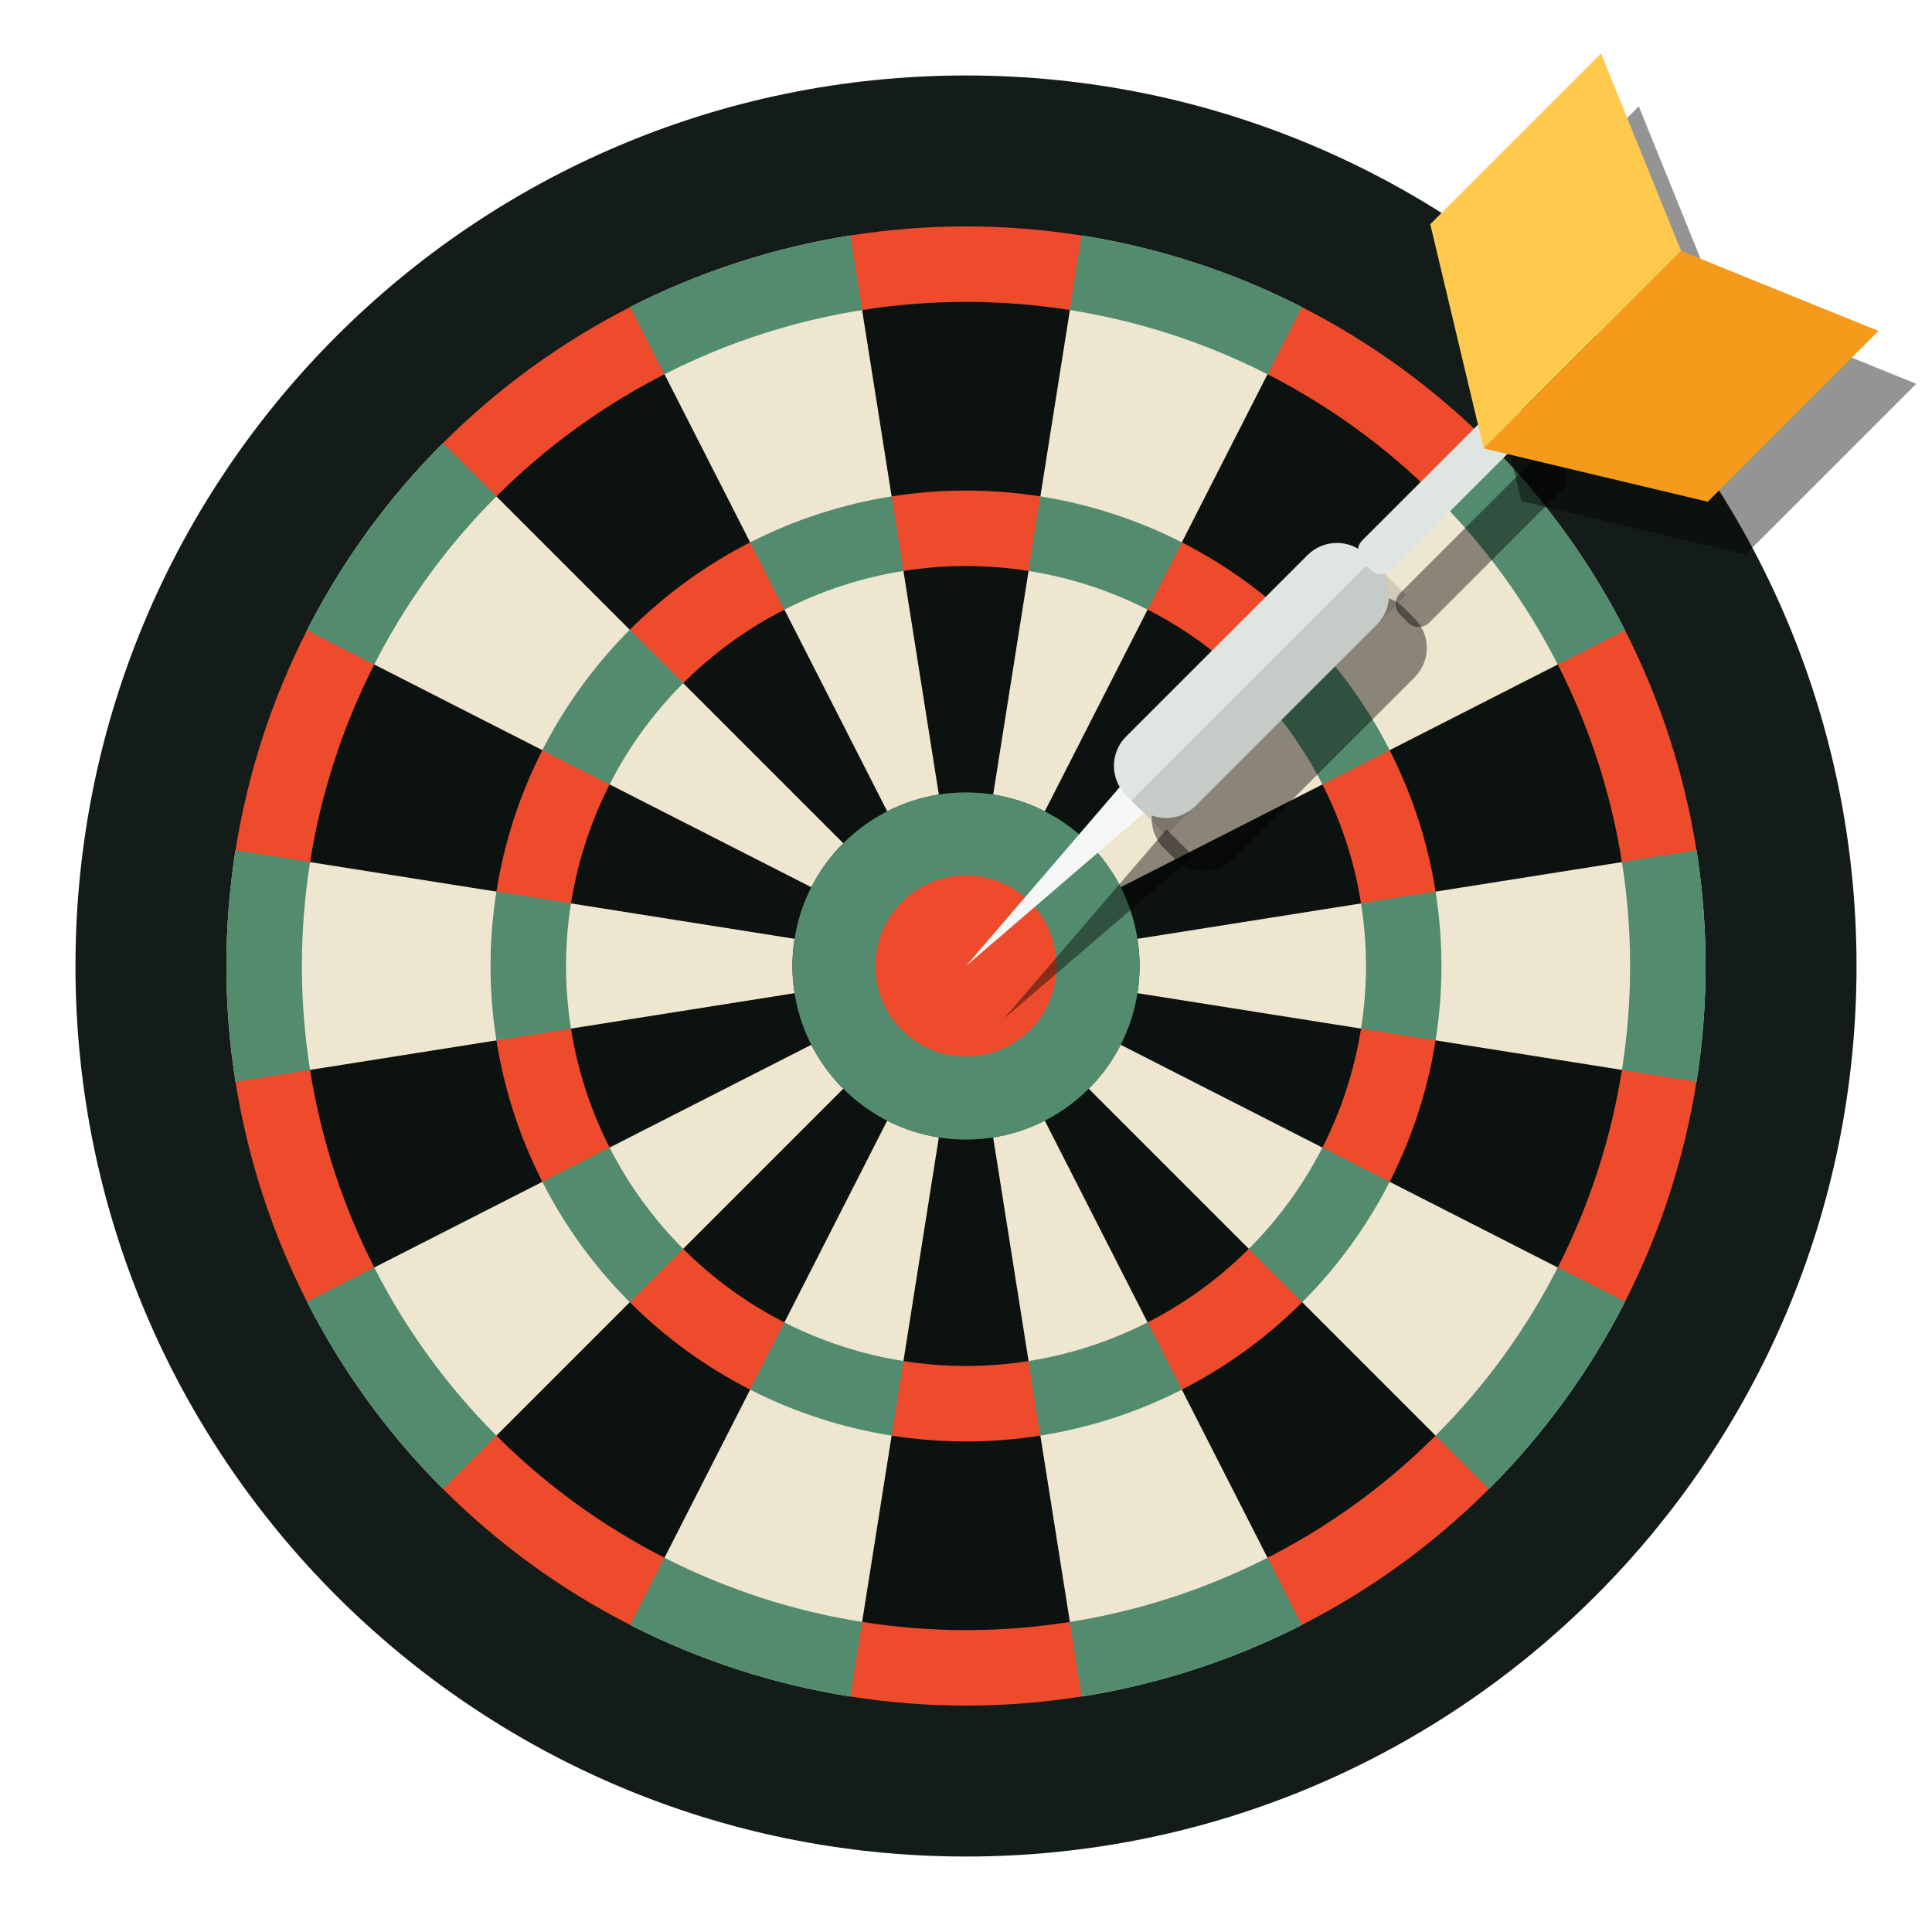
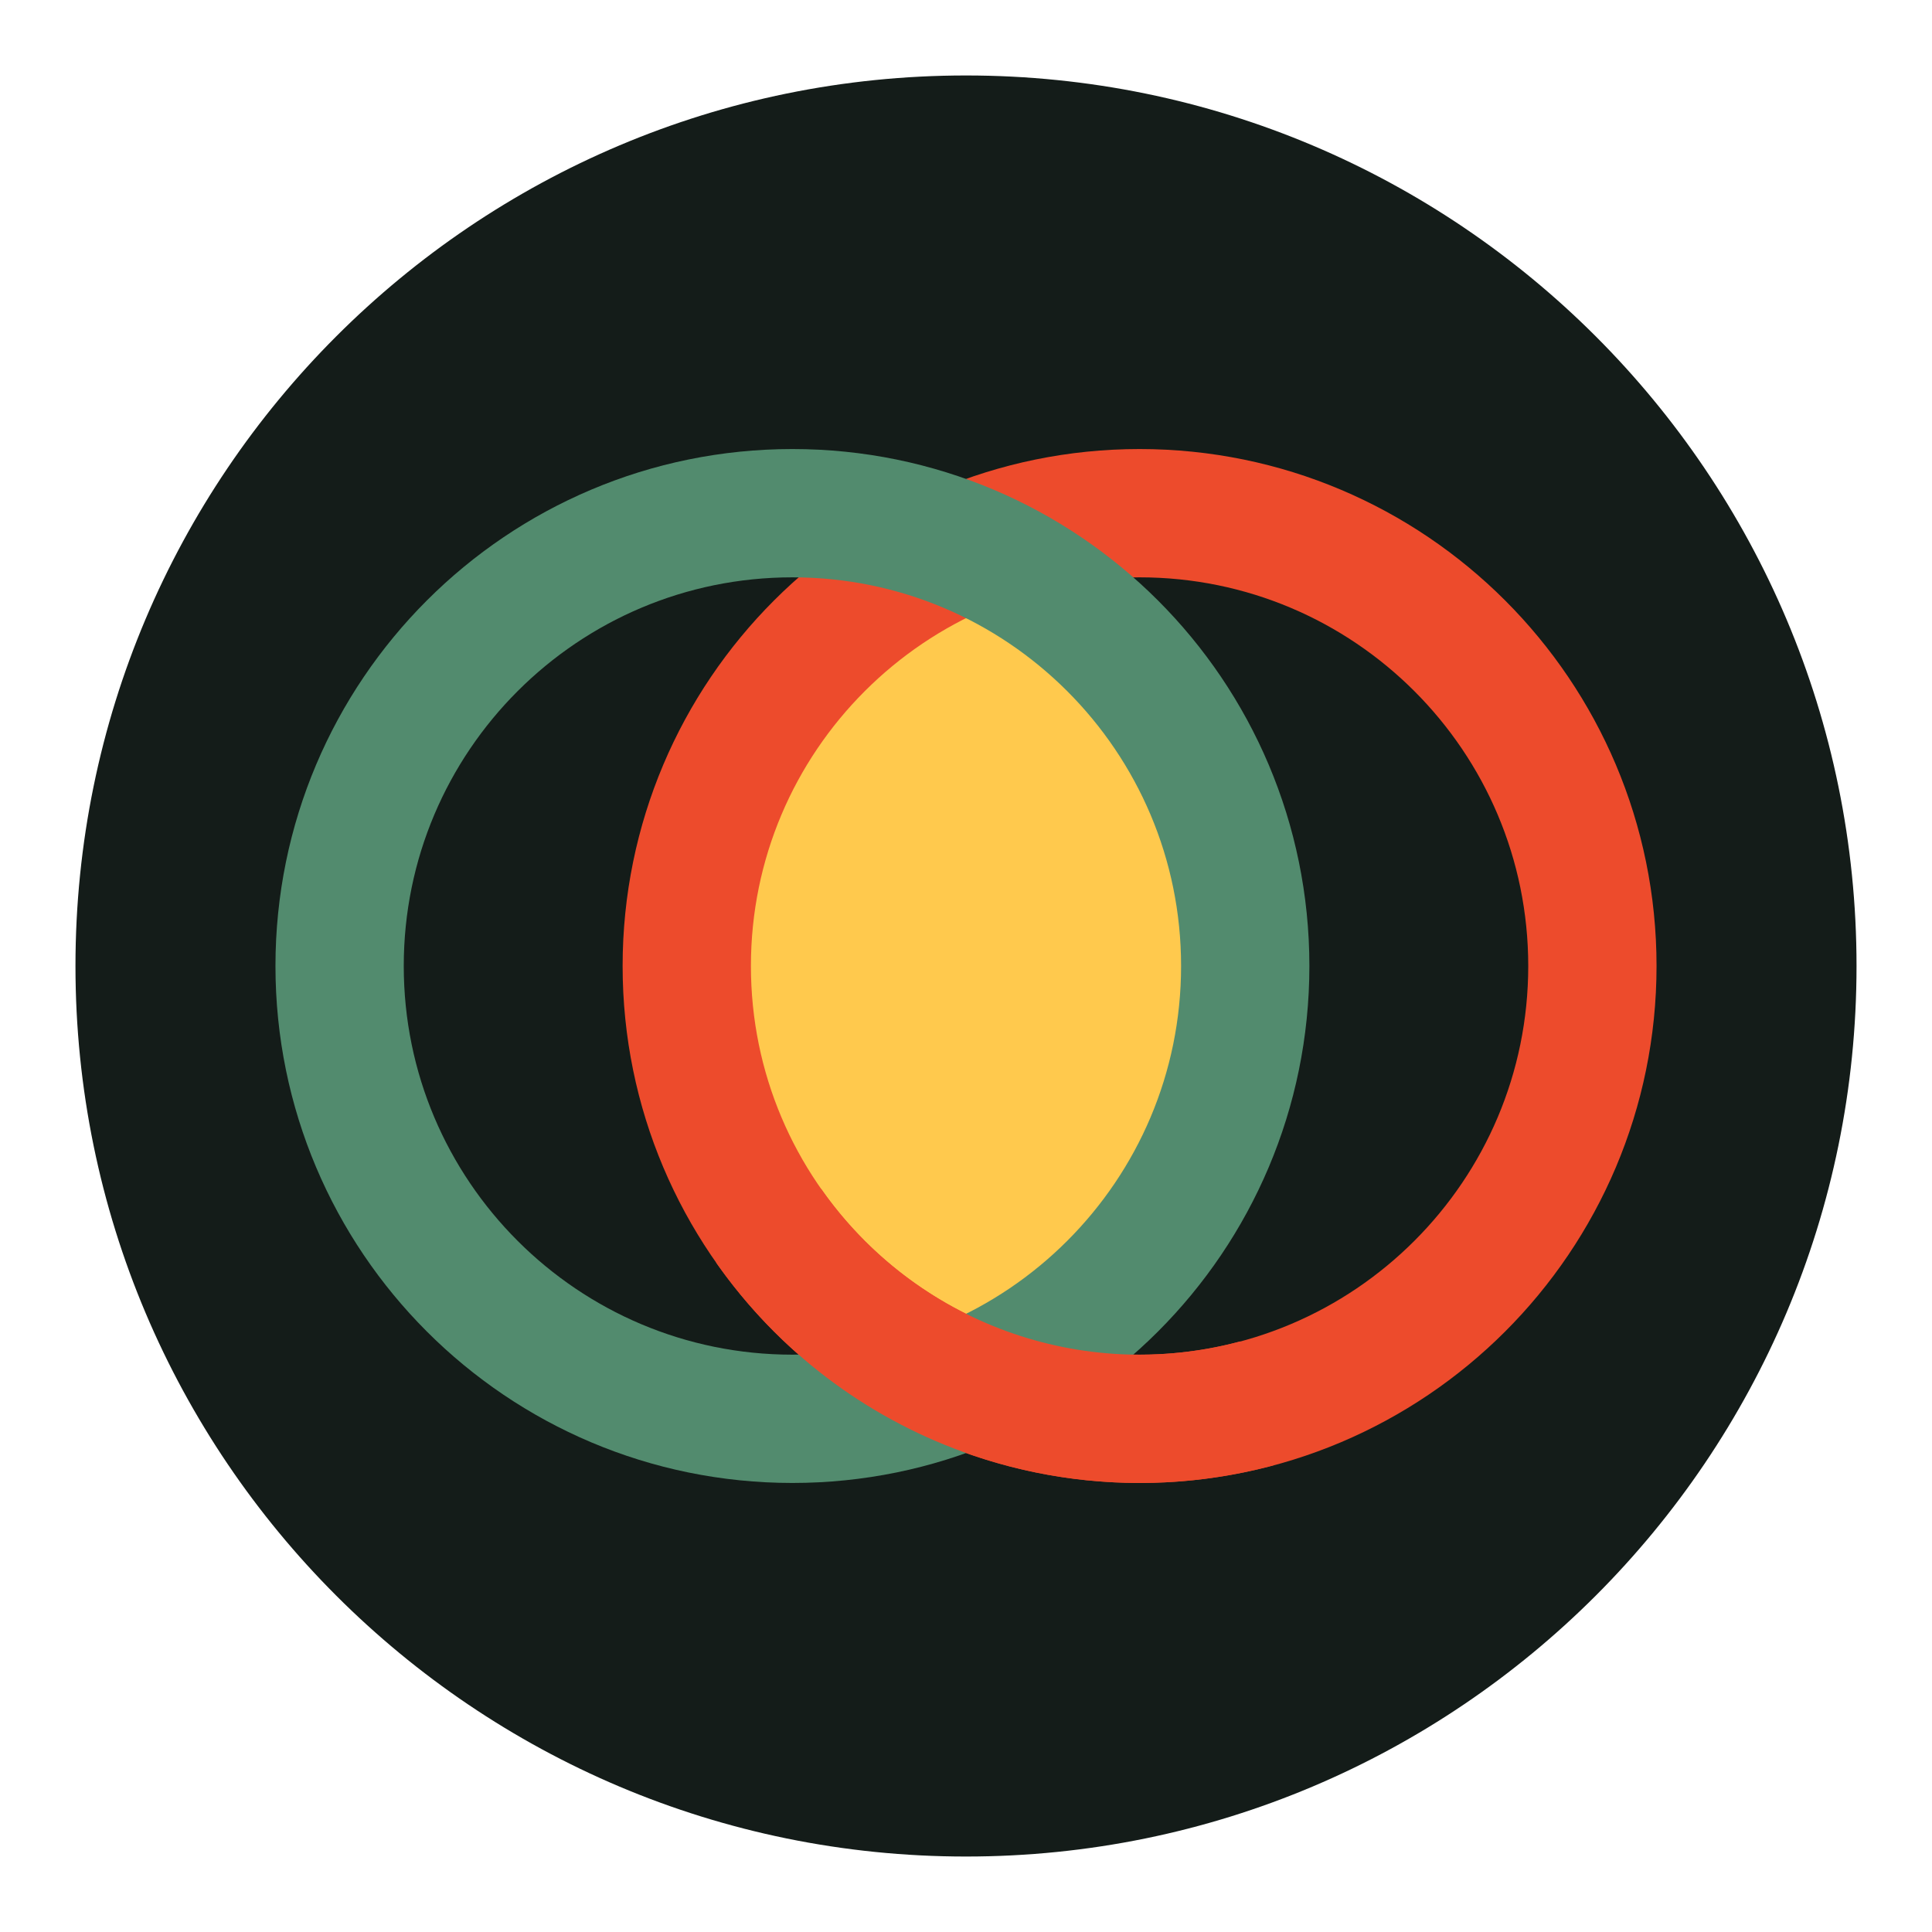
<svg xmlns="http://www.w3.org/2000/svg" viewBox="0 0 512 512" width="512" height="512">
  <circle cx="256" cy="256" r="236" fill="#141c19" />
-   <path d="M248.80,210.57 L225.34,62.41 A196,196 0 0 1 286.66,62.41 L263.20,210.57 A46,46 0 0 0 248.80,210.57 Z M276.88,215.01 L344.98,81.36 A196,196 0 0 1 394.59,117.41 L288.53,223.47 A46,46 0 0 0 276.88,215.01 Z M296.99,235.12 L430.64,167.02 A196,196 0 0 1 449.59,225.34 L301.43,248.80 A46,46 0 0 0 296.99,235.12 Z M301.43,263.20 L449.59,286.66 A196,196 0 0 1 430.64,344.98 L296.99,276.88 A46,46 0 0 0 301.43,263.20 Z M288.53,288.53 L394.59,394.59 A196,196 0 0 1 344.98,430.64 L276.88,296.99 A46,46 0 0 0 288.53,288.53 Z M263.20,301.43 L286.66,449.59 A196,196 0 0 1 225.34,449.59 L248.80,301.43 A46,46 0 0 0 263.20,301.43 Z M235.12,296.99 L167.02,430.64 A196,196 0 0 1 117.41,394.59 L223.47,288.53 A46,46 0 0 0 235.12,296.99 Z M215.01,276.88 L81.36,344.98 A196,196 0 0 1 62.41,286.66 L210.57,263.20 A46,46 0 0 0 215.01,276.88 Z M210.57,248.80 L62.41,225.34 A196,196 0 0 1 81.36,167.02 L215.01,235.12 A46,46 0 0 0 210.57,248.80 Z M223.47,223.47 L117.41,117.41 A196,196 0 0 1 167.02,81.36 L235.12,215.01 A46,46 0 0 0 223.47,223.47 Z" fill="#0c1210" />
-   <path d="M263.20,210.57 L286.66,62.41 A196,196 0 0 1 344.98,81.36 L276.88,215.01 A46,46 0 0 0 263.20,210.57 Z M288.53,223.47 L394.59,117.41 A196,196 0 0 1 430.64,167.02 L296.99,235.12 A46,46 0 0 0 288.53,223.47 Z M301.43,248.80 L449.59,225.34 A196,196 0 0 1 449.59,286.66 L301.43,263.20 A46,46 0 0 0 301.43,248.80 Z M296.99,276.88 L430.64,344.98 A196,196 0 0 1 394.59,394.59 L288.53,288.53 A46,46 0 0 0 296.99,276.88 Z M276.88,296.99 L344.98,430.64 A196,196 0 0 1 286.66,449.59 L263.20,301.43 A46,46 0 0 0 276.88,296.99 Z M248.80,301.43 L225.34,449.59 A196,196 0 0 1 167.02,430.64 L235.12,296.99 A46,46 0 0 0 248.80,301.43 Z M223.47,288.53 L117.41,394.59 A196,196 0 0 1 81.36,344.98 L215.01,276.88 A46,46 0 0 0 223.47,288.53 Z M210.57,263.20 L62.41,286.66 A196,196 0 0 1 62.41,225.34 L210.57,248.80 A46,46 0 0 0 210.57,263.20 Z M215.01,235.12 L81.36,167.02 A196,196 0 0 1 117.41,117.41 L223.47,223.47 A46,46 0 0 0 215.01,235.12 Z M235.12,215.01 L167.02,81.36 A196,196 0 0 1 225.34,62.41 L248.80,210.57 A46,46 0 0 0 235.12,215.01 Z" fill="#efe6d0" />
-   <path d="M239.42,151.31 L236.29,131.55 A126,126 0 0 1 275.71,131.55 L272.58,151.31 A106,106 0 0 0 239.42,151.31 Z M228.47,82.17 L225.34,62.41 A196,196 0 0 1 286.66,62.41 L283.53,82.17 A176,176 0 0 0 228.47,82.17 Z M304.12,161.55 L313.20,143.73 A126,126 0 0 1 345.10,166.90 L330.95,181.05 A106,106 0 0 0 304.12,161.55 Z M335.90,99.18 L344.98,81.36 A196,196 0 0 1 394.59,117.41 L380.45,131.55 A176,176 0 0 0 335.90,99.18 Z M350.45,207.88 L368.27,198.80 A126,126 0 0 1 380.45,236.29 L360.69,239.42 A106,106 0 0 0 350.45,207.88 Z M412.82,176.10 L430.64,167.02 A196,196 0 0 1 449.59,225.34 L429.83,228.47 A176,176 0 0 0 412.82,176.10 Z M360.69,272.58 L380.45,275.71 A126,126 0 0 1 368.27,313.20 L350.45,304.12 A106,106 0 0 0 360.69,272.58 Z M429.83,283.53 L449.59,286.66 A196,196 0 0 1 430.64,344.98 L412.82,335.90 A176,176 0 0 0 429.83,283.53 Z M330.95,330.95 L345.10,345.10 A126,126 0 0 1 313.20,368.27 L304.12,350.45 A106,106 0 0 0 330.95,330.95 Z M380.45,380.45 L394.59,394.59 A196,196 0 0 1 344.98,430.64 L335.90,412.82 A176,176 0 0 0 380.45,380.45 Z M272.58,360.69 L275.71,380.45 A126,126 0 0 1 236.29,380.45 L239.42,360.69 A106,106 0 0 0 272.58,360.69 Z M283.53,429.83 L286.66,449.59 A196,196 0 0 1 225.34,449.59 L228.47,429.83 A176,176 0 0 0 283.53,429.83 Z M207.88,350.45 L198.80,368.27 A126,126 0 0 1 166.90,345.10 L181.05,330.95 A106,106 0 0 0 207.88,350.45 Z M176.10,412.82 L167.02,430.64 A196,196 0 0 1 117.41,394.59 L131.55,380.45 A176,176 0 0 0 176.10,412.82 Z M161.55,304.12 L143.73,313.20 A126,126 0 0 1 131.55,275.71 L151.31,272.58 A106,106 0 0 0 161.55,304.12 Z M99.18,335.90 L81.36,344.98 A196,196 0 0 1 62.41,286.66 L82.17,283.53 A176,176 0 0 0 99.18,335.90 Z M151.31,239.42 L131.55,236.29 A126,126 0 0 1 143.73,198.80 L161.55,207.88 A106,106 0 0 0 151.31,239.42 Z M82.17,228.47 L62.41,225.34 A196,196 0 0 1 81.36,167.02 L99.18,176.10 A176,176 0 0 0 82.17,228.47 Z M181.05,181.05 L166.90,166.90 A126,126 0 0 1 198.80,143.73 L207.88,161.55 A106,106 0 0 0 181.05,181.05 Z M131.55,131.55 L117.41,117.41 A196,196 0 0 1 167.02,81.36 L176.10,99.18 A176,176 0 0 0 131.55,131.55 Z" fill="#ed4b2c" />
-   <path d="M272.58,151.31 L275.71,131.55 A126,126 0 0 1 313.20,143.73 L304.12,161.55 A106,106 0 0 0 272.58,151.31 Z M283.53,82.17 L286.66,62.41 A196,196 0 0 1 344.98,81.36 L335.90,99.18 A176,176 0 0 0 283.53,82.17 Z M330.95,181.05 L345.10,166.90 A126,126 0 0 1 368.27,198.80 L350.45,207.88 A106,106 0 0 0 330.95,181.05 Z M380.45,131.55 L394.59,117.41 A196,196 0 0 1 430.64,167.02 L412.82,176.10 A176,176 0 0 0 380.45,131.55 Z M360.69,239.42 L380.45,236.29 A126,126 0 0 1 380.45,275.71 L360.69,272.58 A106,106 0 0 0 360.69,239.42 Z M429.83,228.47 L449.59,225.34 A196,196 0 0 1 449.59,286.66 L429.83,283.53 A176,176 0 0 0 429.83,228.47 Z M350.45,304.12 L368.27,313.20 A126,126 0 0 1 345.10,345.10 L330.95,330.95 A106,106 0 0 0 350.45,304.12 Z M412.82,335.90 L430.64,344.98 A196,196 0 0 1 394.59,394.59 L380.45,380.45 A176,176 0 0 0 412.82,335.90 Z M304.12,350.45 L313.20,368.27 A126,126 0 0 1 275.71,380.45 L272.58,360.69 A106,106 0 0 0 304.12,350.45 Z M335.90,412.82 L344.98,430.64 A196,196 0 0 1 286.66,449.59 L283.53,429.83 A176,176 0 0 0 335.90,412.82 Z M239.42,360.69 L236.29,380.45 A126,126 0 0 1 198.80,368.27 L207.88,350.45 A106,106 0 0 0 239.42,360.69 Z M228.47,429.83 L225.34,449.59 A196,196 0 0 1 167.02,430.64 L176.10,412.82 A176,176 0 0 0 228.47,429.83 Z M181.05,330.95 L166.90,345.10 A126,126 0 0 1 143.73,313.20 L161.55,304.12 A106,106 0 0 0 181.05,330.95 Z M131.55,380.45 L117.41,394.59 A196,196 0 0 1 81.36,344.98 L99.18,335.90 A176,176 0 0 0 131.55,380.45 Z M151.31,272.58 L131.55,275.71 A126,126 0 0 1 131.55,236.29 L151.31,239.42 A106,106 0 0 0 151.31,272.58 Z M82.17,283.53 L62.41,286.66 A196,196 0 0 1 62.41,225.34 L82.17,228.47 A176,176 0 0 0 82.17,283.53 Z M161.55,207.88 L143.73,198.80 A126,126 0 0 1 166.90,166.90 L181.05,181.05 A106,106 0 0 0 161.55,207.88 Z M99.18,176.10 L81.36,167.02 A196,196 0 0 1 117.41,117.41 L131.55,131.55 A176,176 0 0 0 99.18,176.10 Z M207.88,161.55 L198.80,143.73 A126,126 0 0 1 236.29,131.55 L239.42,151.31 A106,106 0 0 0 207.88,161.55 Z M176.10,99.18 L167.02,81.36 A196,196 0 0 1 225.34,62.41 L228.47,82.17 A176,176 0 0 0 176.10,99.18 Z" fill="#528b6e" />
-   <circle cx="256" cy="256" r="46" fill="#528b6e" />
-   <circle cx="256" cy="256" r="24" fill="#ed4b2c" />
-   <g transform="translate(266 270) rotate(-45)" fill="#000" fill-opacity=".42">
-     <polygon points="0,0 66,-5 66,5" />
-     <rect x="62" y="-13" width="90" height="26" rx="11" />
-     <rect x="150" y="-5.5" width="58" height="11" rx="4" />
-     <polygon points="194,0 226,-52 290,-52 268,0 290,52 226,52" />
-   </g>
-   <g transform="translate(256 256) rotate(-45)">
-     <polygon points="0,0 66,-5 66,5" fill="#f4f7f5" />
-     <rect x="62" y="-13" width="90" height="26" rx="11" fill="#dfe6e2" />
-     <rect x="62" y="0" width="90" height="13" rx="0" fill="#000" fill-opacity=".12" />
-     <rect x="150" y="-5.5" width="58" height="11" rx="4" fill="#dfe6e2" />
-     <polygon points="194,0 226,-52 290,-52 268,0" fill="#ffc94d" />
-     <polygon points="194,0 226,52 290,52 268,0" fill="#f59a1b" />
-   </g>
+   <path d="M256 145.2 A120 120 0 0 1 256 366.8 A120 120 0 0 1 256 145.2 Z" fill="#ffc94d" />
+   <circle cx="302" cy="256" r="120" fill="none" stroke="#ed4b2c" stroke-width="34" />
+   <circle cx="210" cy="256" r="120" fill="none" stroke="#528b6e" stroke-width="34" />
+   <path d="M333.06 371.91 A120 120 0 0 1 203.70 324.83" fill="none" stroke="#ed4b2c" stroke-width="34" />
</svg>
